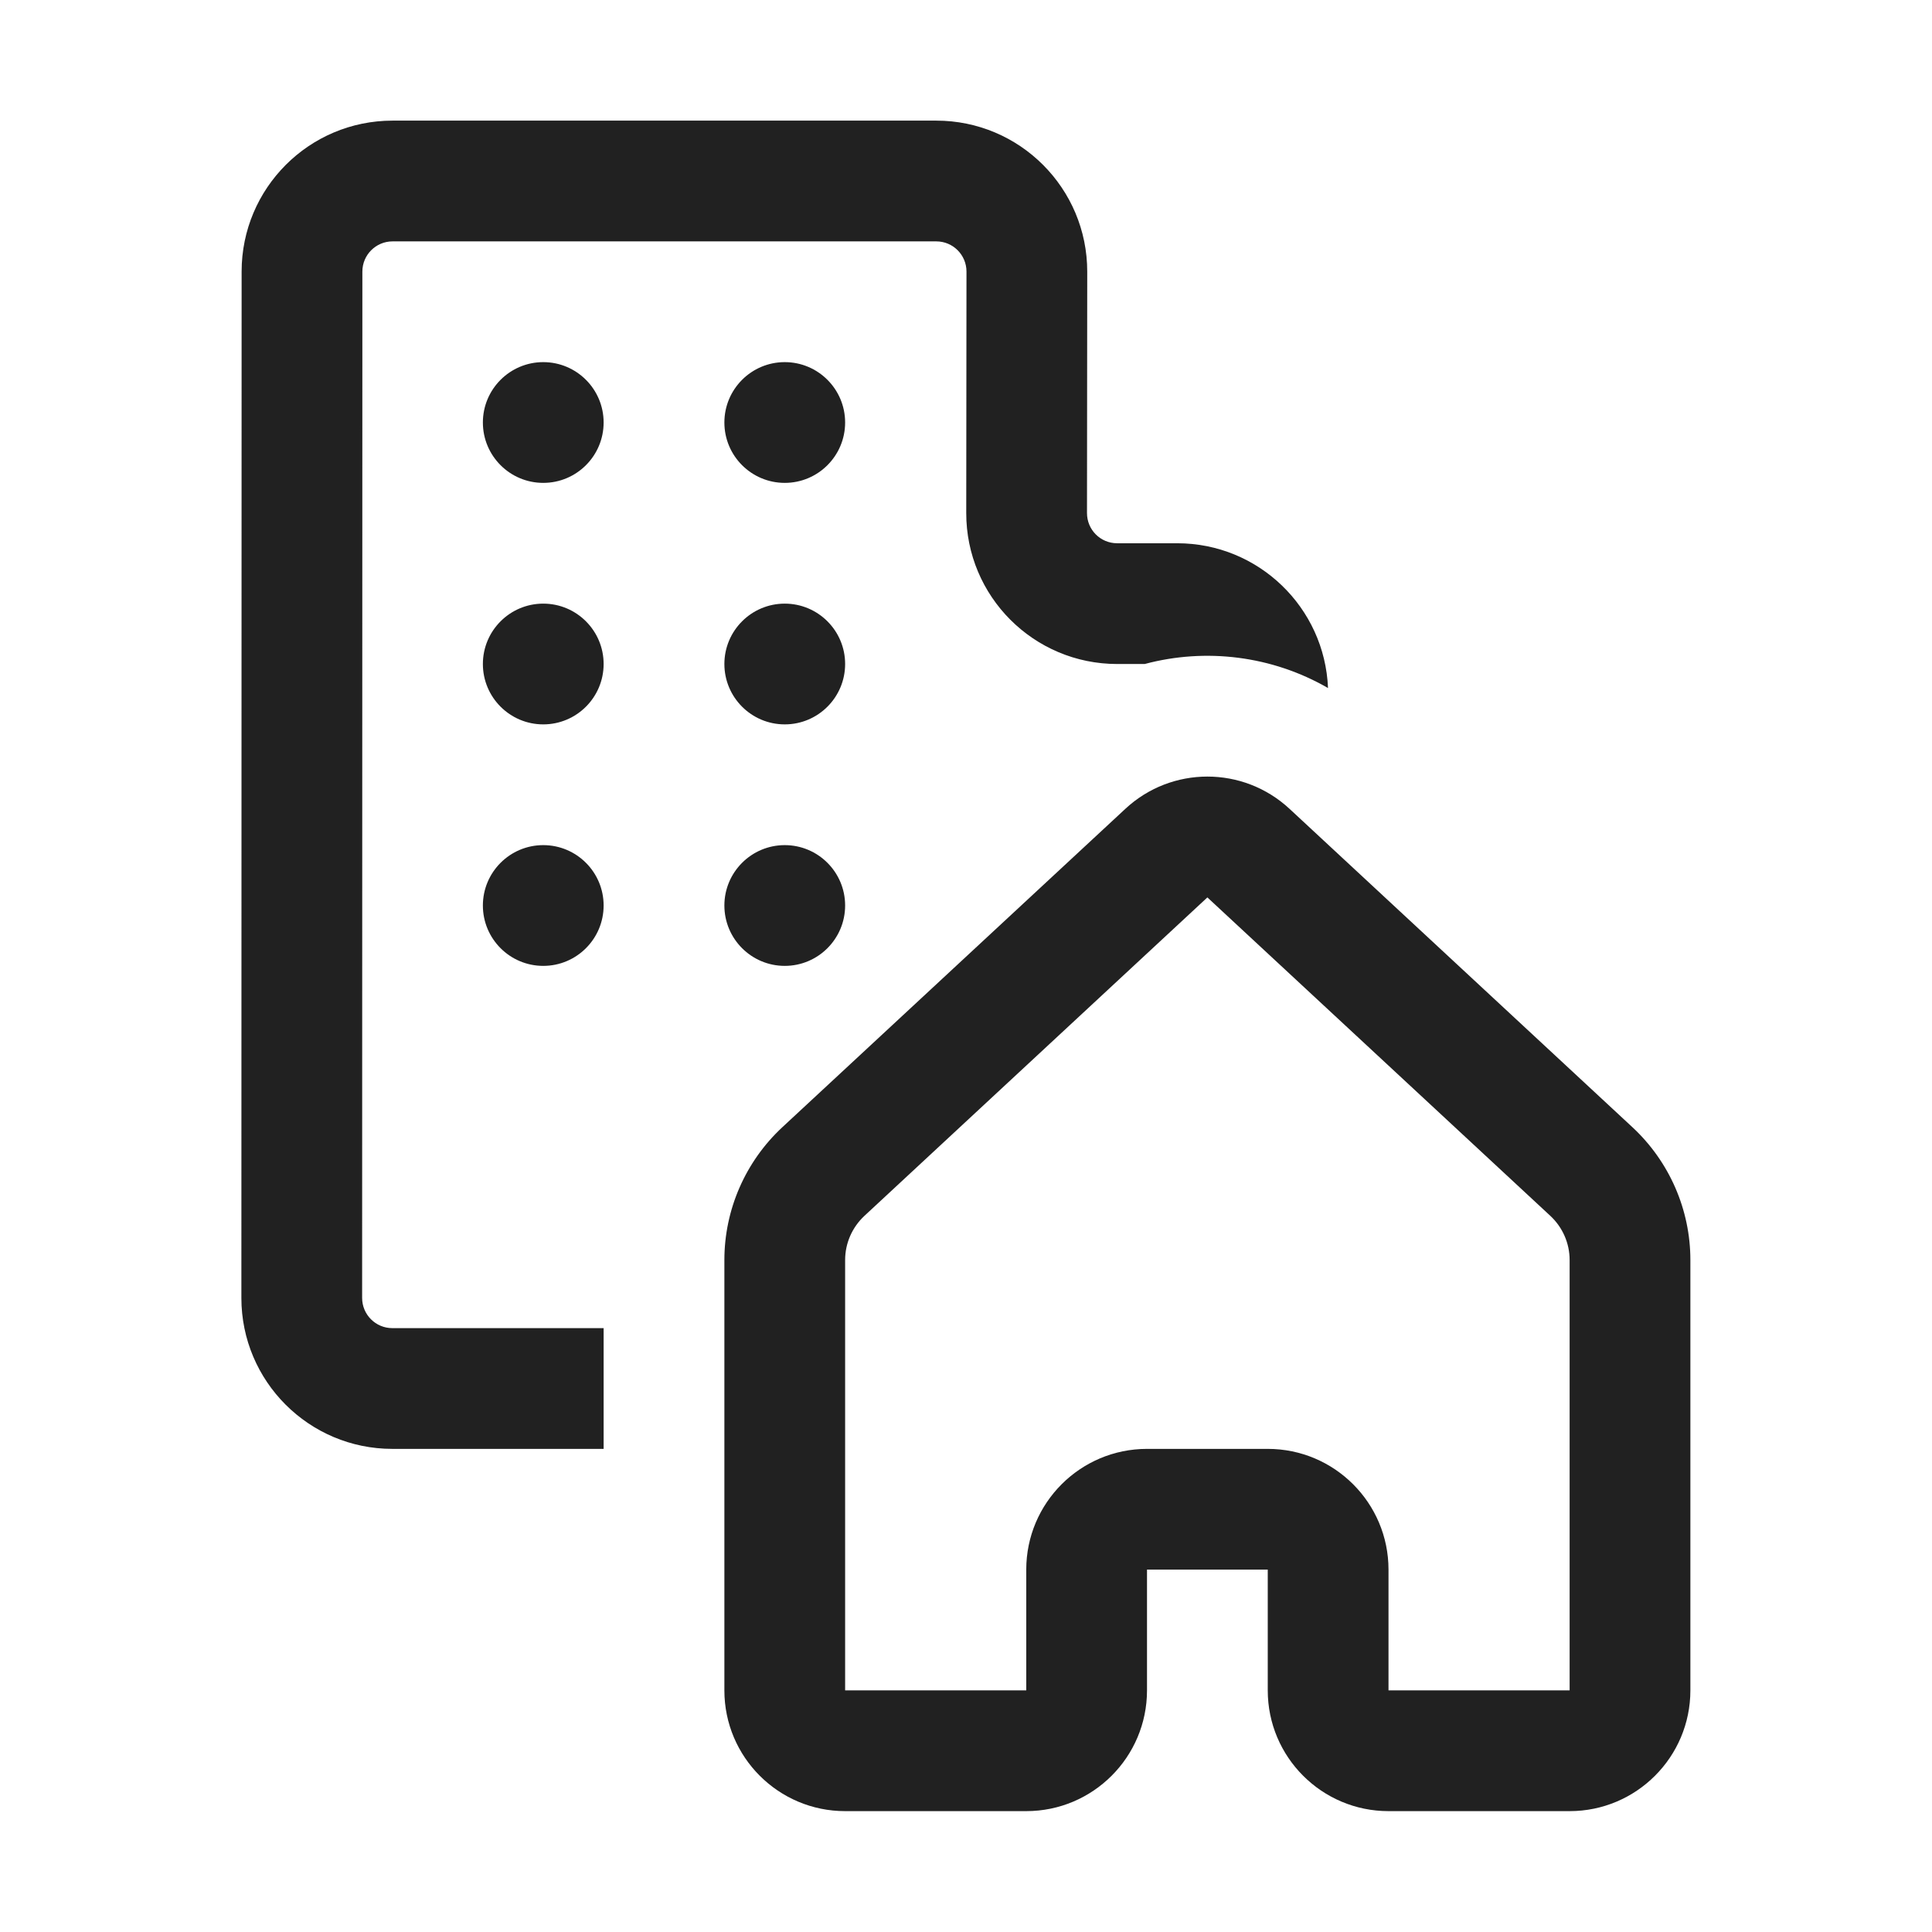
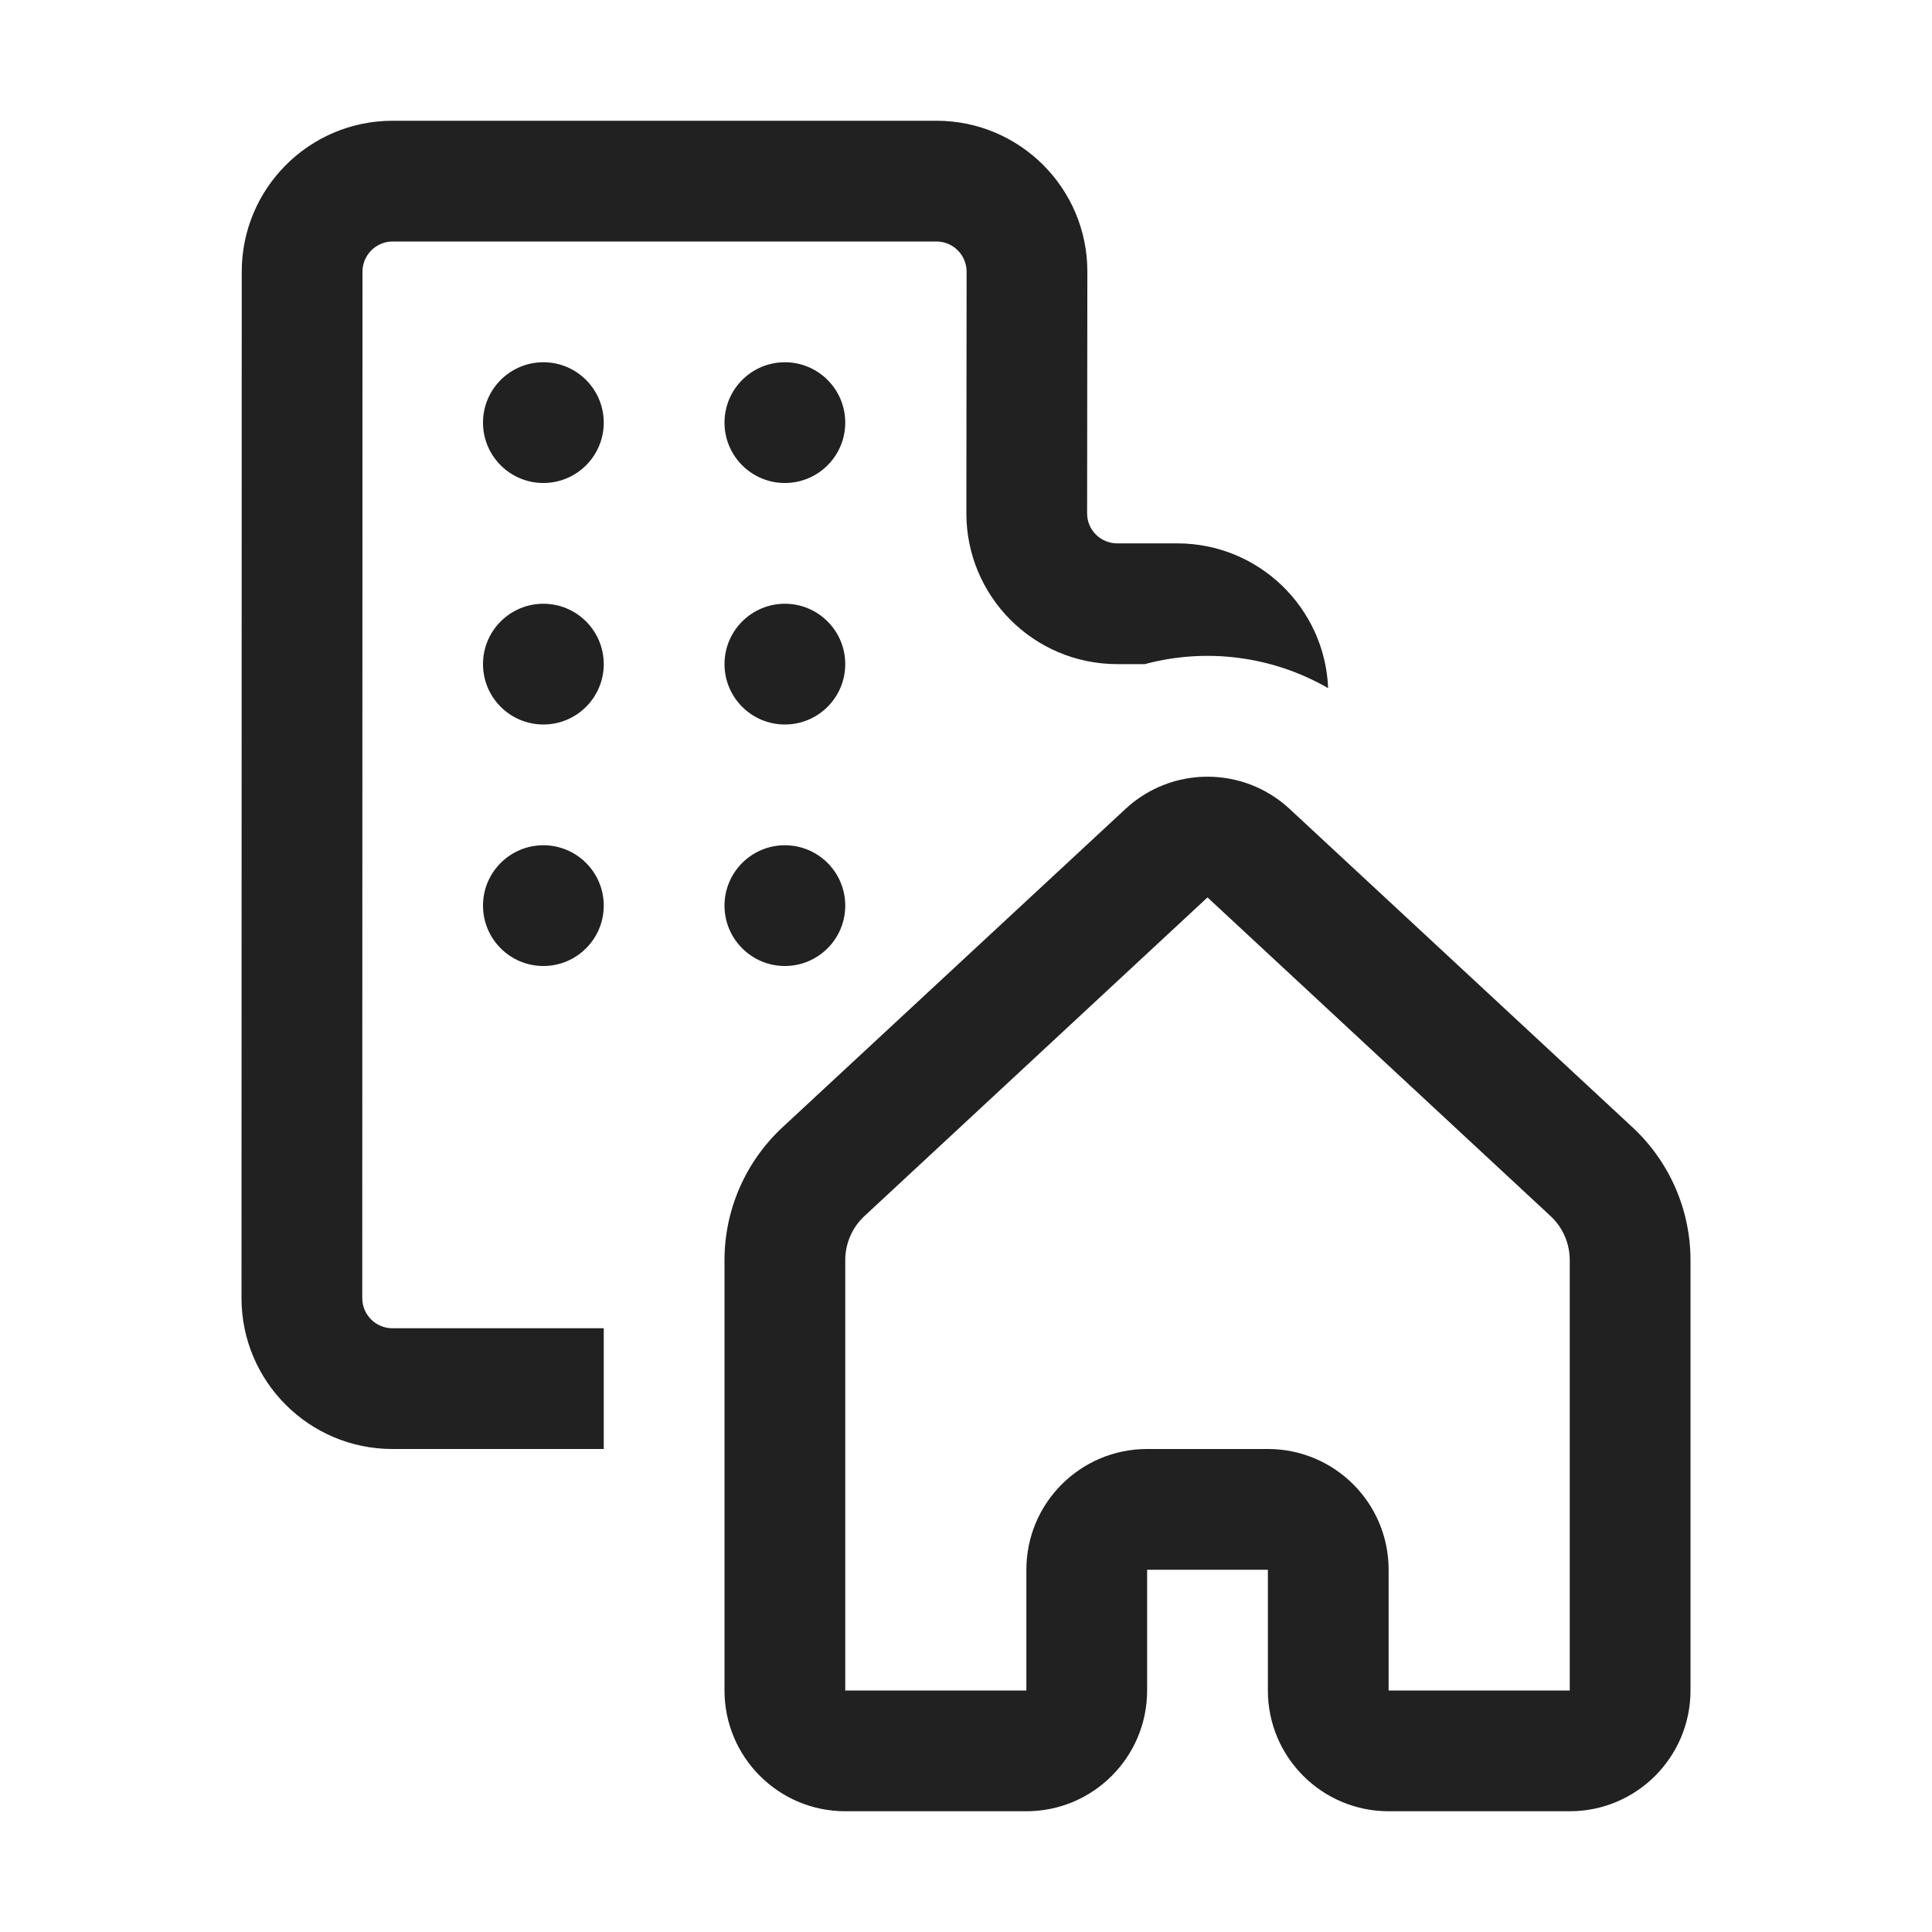
<svg xmlns="http://www.w3.org/2000/svg" width="16" height="16" viewBox="0 0 16 16" fill="none">
-   <path d="M3.251 1.999C3.113 1.999 3.001 2.111 3.001 2.249L2.999 10.749C2.999 10.887 3.111 10.999 3.249 10.999H4.999V11.999H3.249C2.559 11.999 1.999 11.439 1.999 10.749L2.001 2.249C2.001 1.559 2.56 0.999 3.251 0.999H7.754C8.445 0.999 9.005 1.56 9.004 2.251L9.002 4.249C9.002 4.387 9.113 4.499 9.252 4.499H9.749C10.422 4.499 10.971 5.031 10.998 5.698C10.534 5.43 9.985 5.364 9.48 5.499H9.252C8.561 5.499 8.001 4.939 8.002 4.248L8.004 2.249C8.004 2.111 7.892 1.999 7.754 1.999H3.251ZM10.68 6.699C10.296 6.342 9.702 6.342 9.319 6.699L6.478 9.336C6.173 9.62 5.999 10.018 5.999 10.435V13.999C5.999 14.551 6.447 14.999 6.999 14.999H8.499C9.051 14.999 9.499 14.551 9.499 13.999V12.999H10.499V13.999C10.499 14.551 10.947 14.999 11.499 14.999H12.999C13.551 14.999 13.999 14.551 13.999 13.999V10.435C13.999 10.018 13.825 9.62 13.52 9.336L10.68 6.699ZM7.159 10.069L9.999 7.432L12.839 10.069C12.941 10.164 12.999 10.296 12.999 10.435V13.999H11.499V12.999C11.499 12.447 11.051 11.999 10.499 11.999H9.499C8.947 11.999 8.499 12.447 8.499 12.999V13.999L6.999 13.999V10.435C6.999 10.296 7.057 10.164 7.159 10.069ZM4.999 3.499C4.999 3.775 4.775 3.999 4.499 3.999C4.223 3.999 3.999 3.775 3.999 3.499C3.999 3.223 4.223 2.999 4.499 2.999C4.775 2.999 4.999 3.223 4.999 3.499ZM4.499 5.999C4.775 5.999 4.999 5.775 4.999 5.499C4.999 5.223 4.775 4.999 4.499 4.999C4.223 4.999 3.999 5.223 3.999 5.499C3.999 5.775 4.223 5.999 4.499 5.999ZM4.999 7.499C4.999 7.775 4.775 7.999 4.499 7.999C4.223 7.999 3.999 7.775 3.999 7.499C3.999 7.223 4.223 6.999 4.499 6.999C4.775 6.999 4.999 7.223 4.999 7.499ZM6.499 3.999C6.775 3.999 6.999 3.775 6.999 3.499C6.999 3.223 6.775 2.999 6.499 2.999C6.223 2.999 5.999 3.223 5.999 3.499C5.999 3.775 6.223 3.999 6.499 3.999ZM6.999 5.499C6.999 5.775 6.775 5.999 6.499 5.999C6.223 5.999 5.999 5.775 5.999 5.499C5.999 5.223 6.223 4.999 6.499 4.999C6.775 4.999 6.999 5.223 6.999 5.499ZM6.499 7.999C6.775 7.999 6.999 7.775 6.999 7.499C6.999 7.223 6.775 6.999 6.499 6.999C6.223 6.999 5.999 7.223 5.999 7.499C5.999 7.775 6.223 7.999 6.499 7.999Z" fill="#212121" />
+   <path d="M3.252 2C3.114 2 3.002 2.112 3.002 2.25L3 10.75C3 10.888 3.112 11 3.25 11H5V12H3.25C2.56 12 2 11.44 2 10.75L2.002 2.25C2.002 1.56 2.561 1 3.252 1H7.755C8.446 1 9.006 1.56 9.005 2.251L9.003 4.25C9.002 4.388 9.114 4.5 9.253 4.5H9.75C10.423 4.5 10.972 5.032 10.999 5.699C10.535 5.431 9.986 5.364 9.481 5.5H9.253C8.562 5.5 8.002 4.94 8.003 4.249L8.005 2.25C8.005 2.112 7.893 2 7.755 2H3.252ZM10.681 6.7C10.297 6.343 9.703 6.343 9.32 6.7L6.479 9.337C6.174 9.621 6 10.019 6 10.436V14C6 14.552 6.448 15 7 15H8.5C9.052 15 9.5 14.552 9.5 14V13H10.5V14C10.5 14.552 10.948 15 11.5 15H13C13.552 15 14 14.552 14 14V10.436C14 10.019 13.826 9.621 13.521 9.337L10.681 6.7ZM7.16 10.07L10 7.432L12.84 10.07C12.942 10.164 13 10.297 13 10.436V14H11.5V13C11.5 12.447 11.052 12 10.5 12H9.5C8.948 12 8.5 12.447 8.5 13V14L7 14V10.436C7 10.297 7.058 10.164 7.16 10.07ZM5 3.5C5 3.776 4.776 4 4.5 4C4.224 4 4 3.776 4 3.5C4 3.224 4.224 3 4.5 3C4.776 3 5 3.224 5 3.5ZM4.5 6C4.776 6 5 5.776 5 5.5C5 5.224 4.776 5 4.5 5C4.224 5 4 5.224 4 5.5C4 5.776 4.224 6 4.5 6ZM5 7.5C5 7.776 4.776 8 4.5 8C4.224 8 4 7.776 4 7.5C4 7.224 4.224 7 4.5 7C4.776 7 5 7.224 5 7.5ZM6.5 4C6.776 4 7 3.776 7 3.5C7 3.224 6.776 3 6.5 3C6.224 3 6 3.224 6 3.5C6 3.776 6.224 4 6.5 4ZM7 5.5C7 5.776 6.776 6 6.5 6C6.224 6 6 5.776 6 5.5C6 5.224 6.224 5 6.5 5C6.776 5 7 5.224 7 5.5ZM6.5 8C6.776 8 7 7.776 7 7.5C7 7.224 6.776 7 6.5 7C6.224 7 6 7.224 6 7.5C6 7.776 6.224 8 6.5 8Z" fill="#212121" />
</svg>
